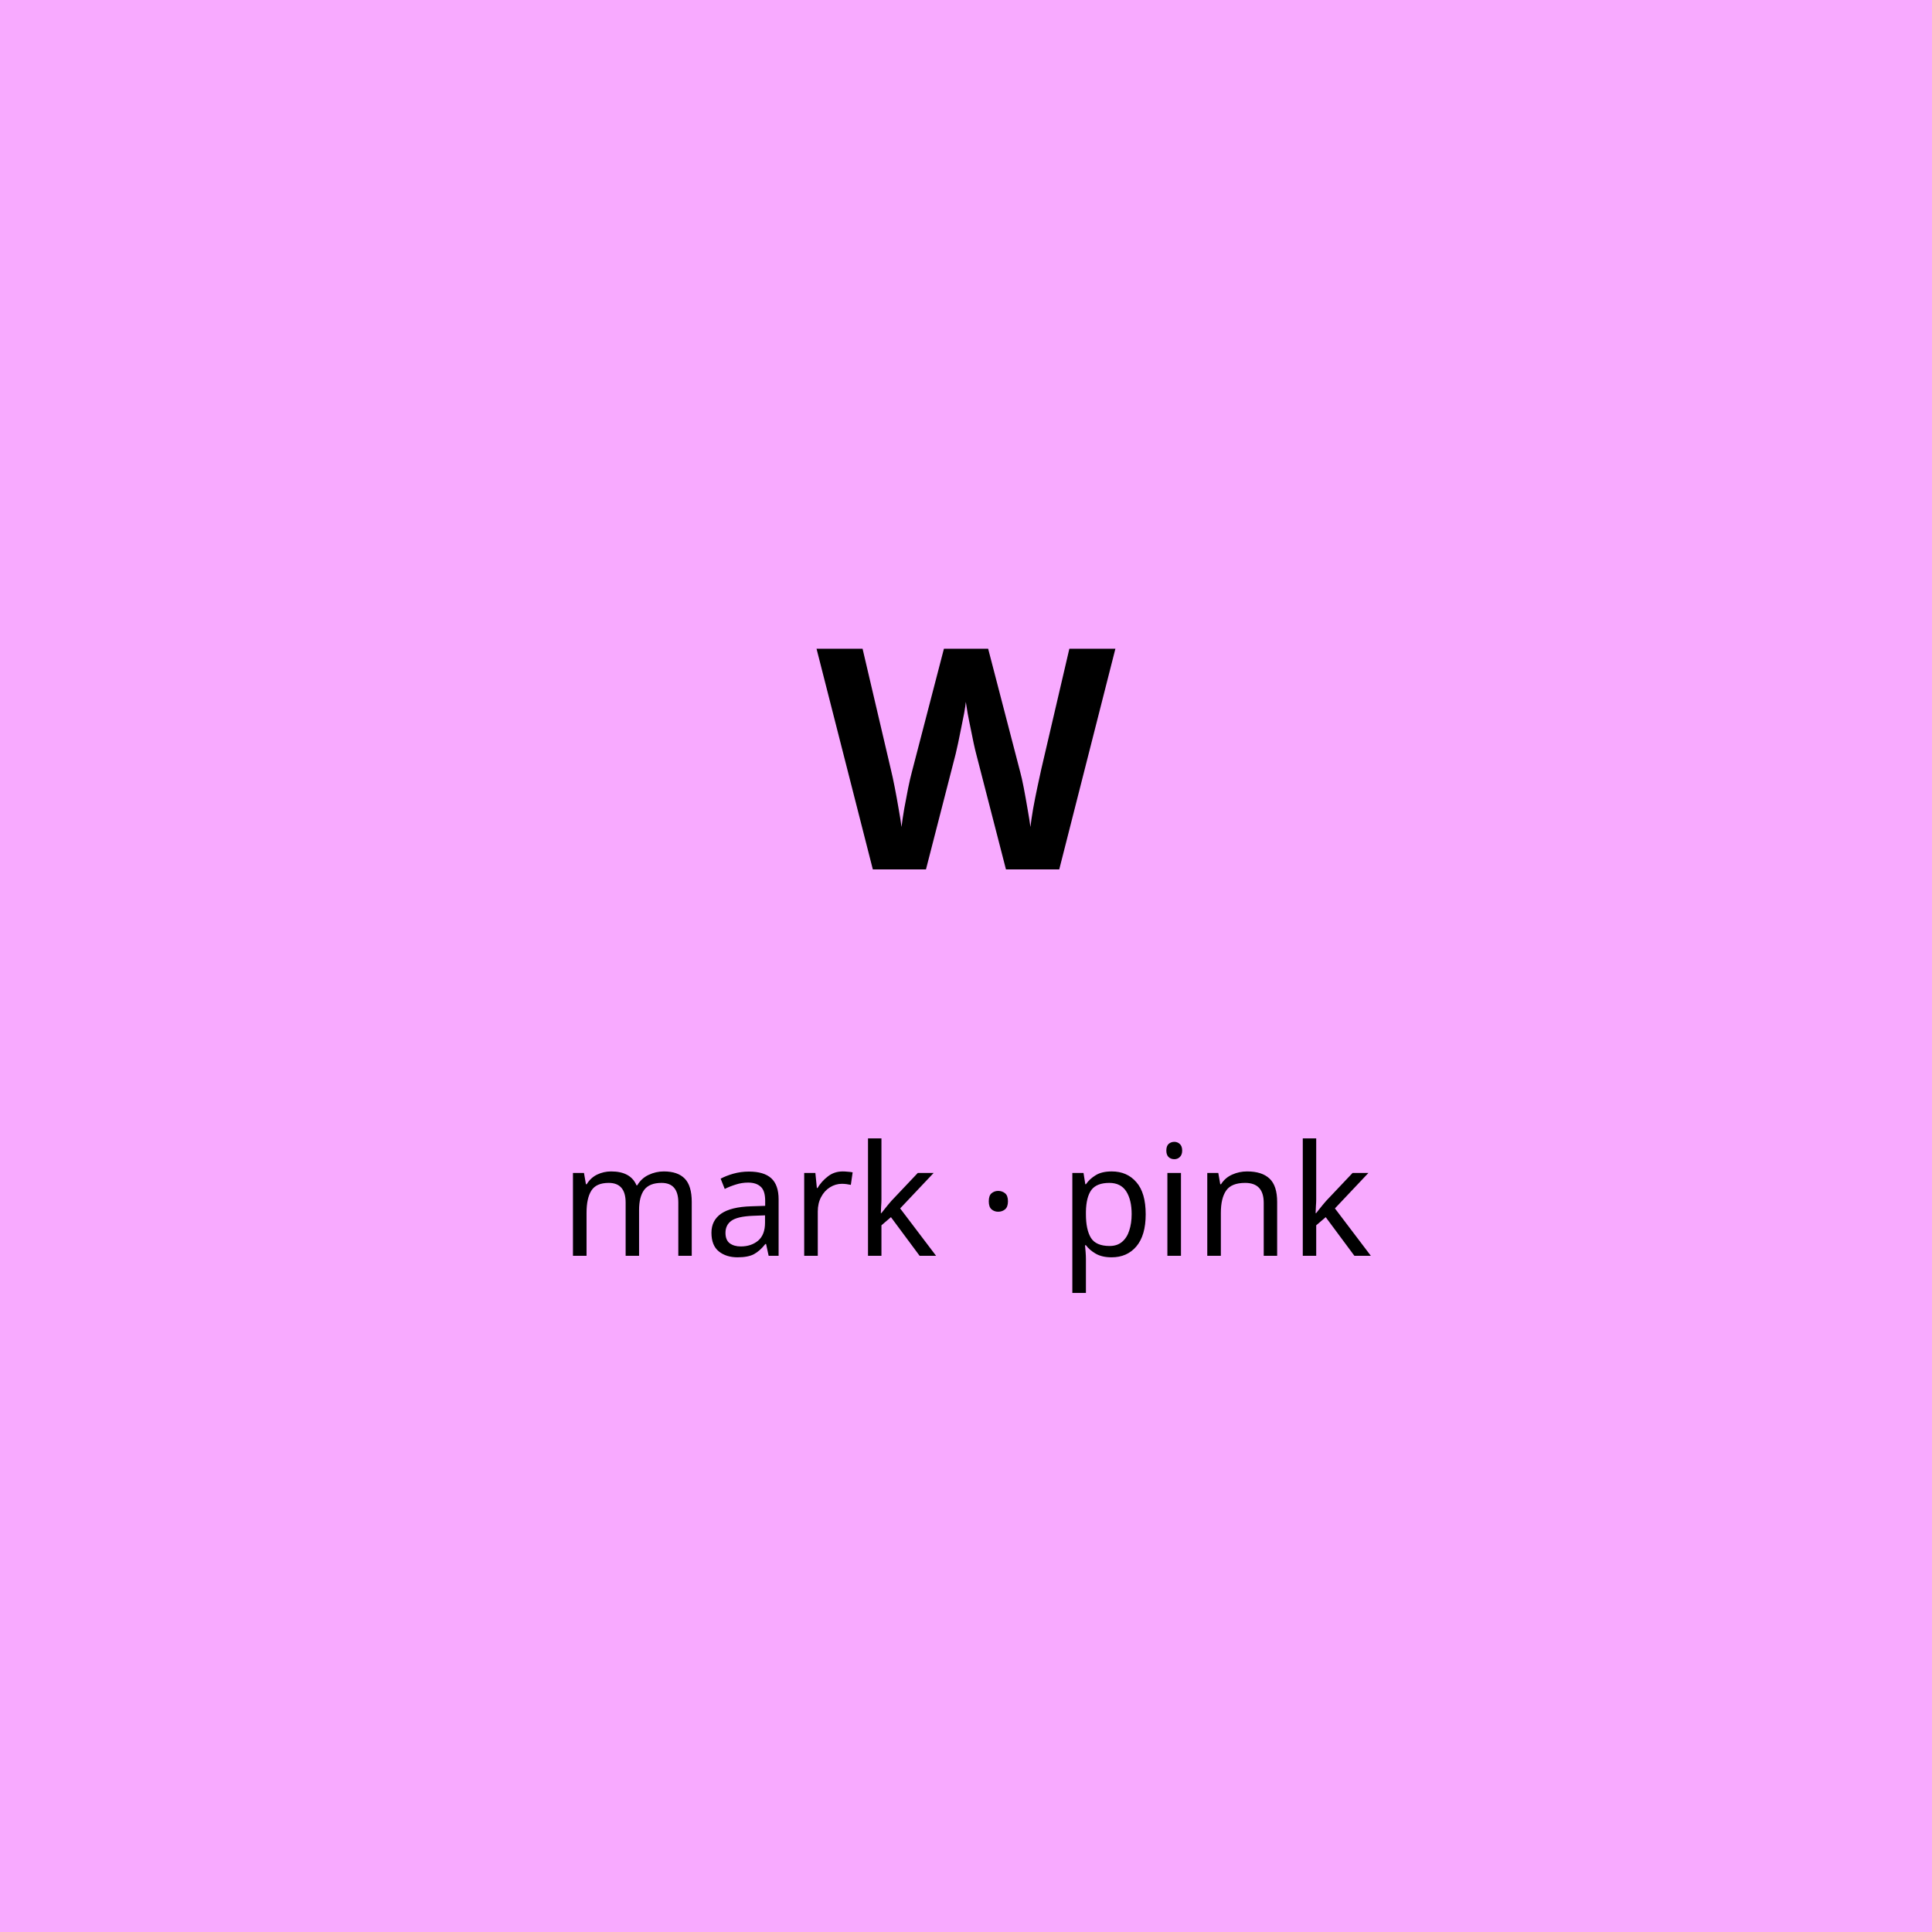
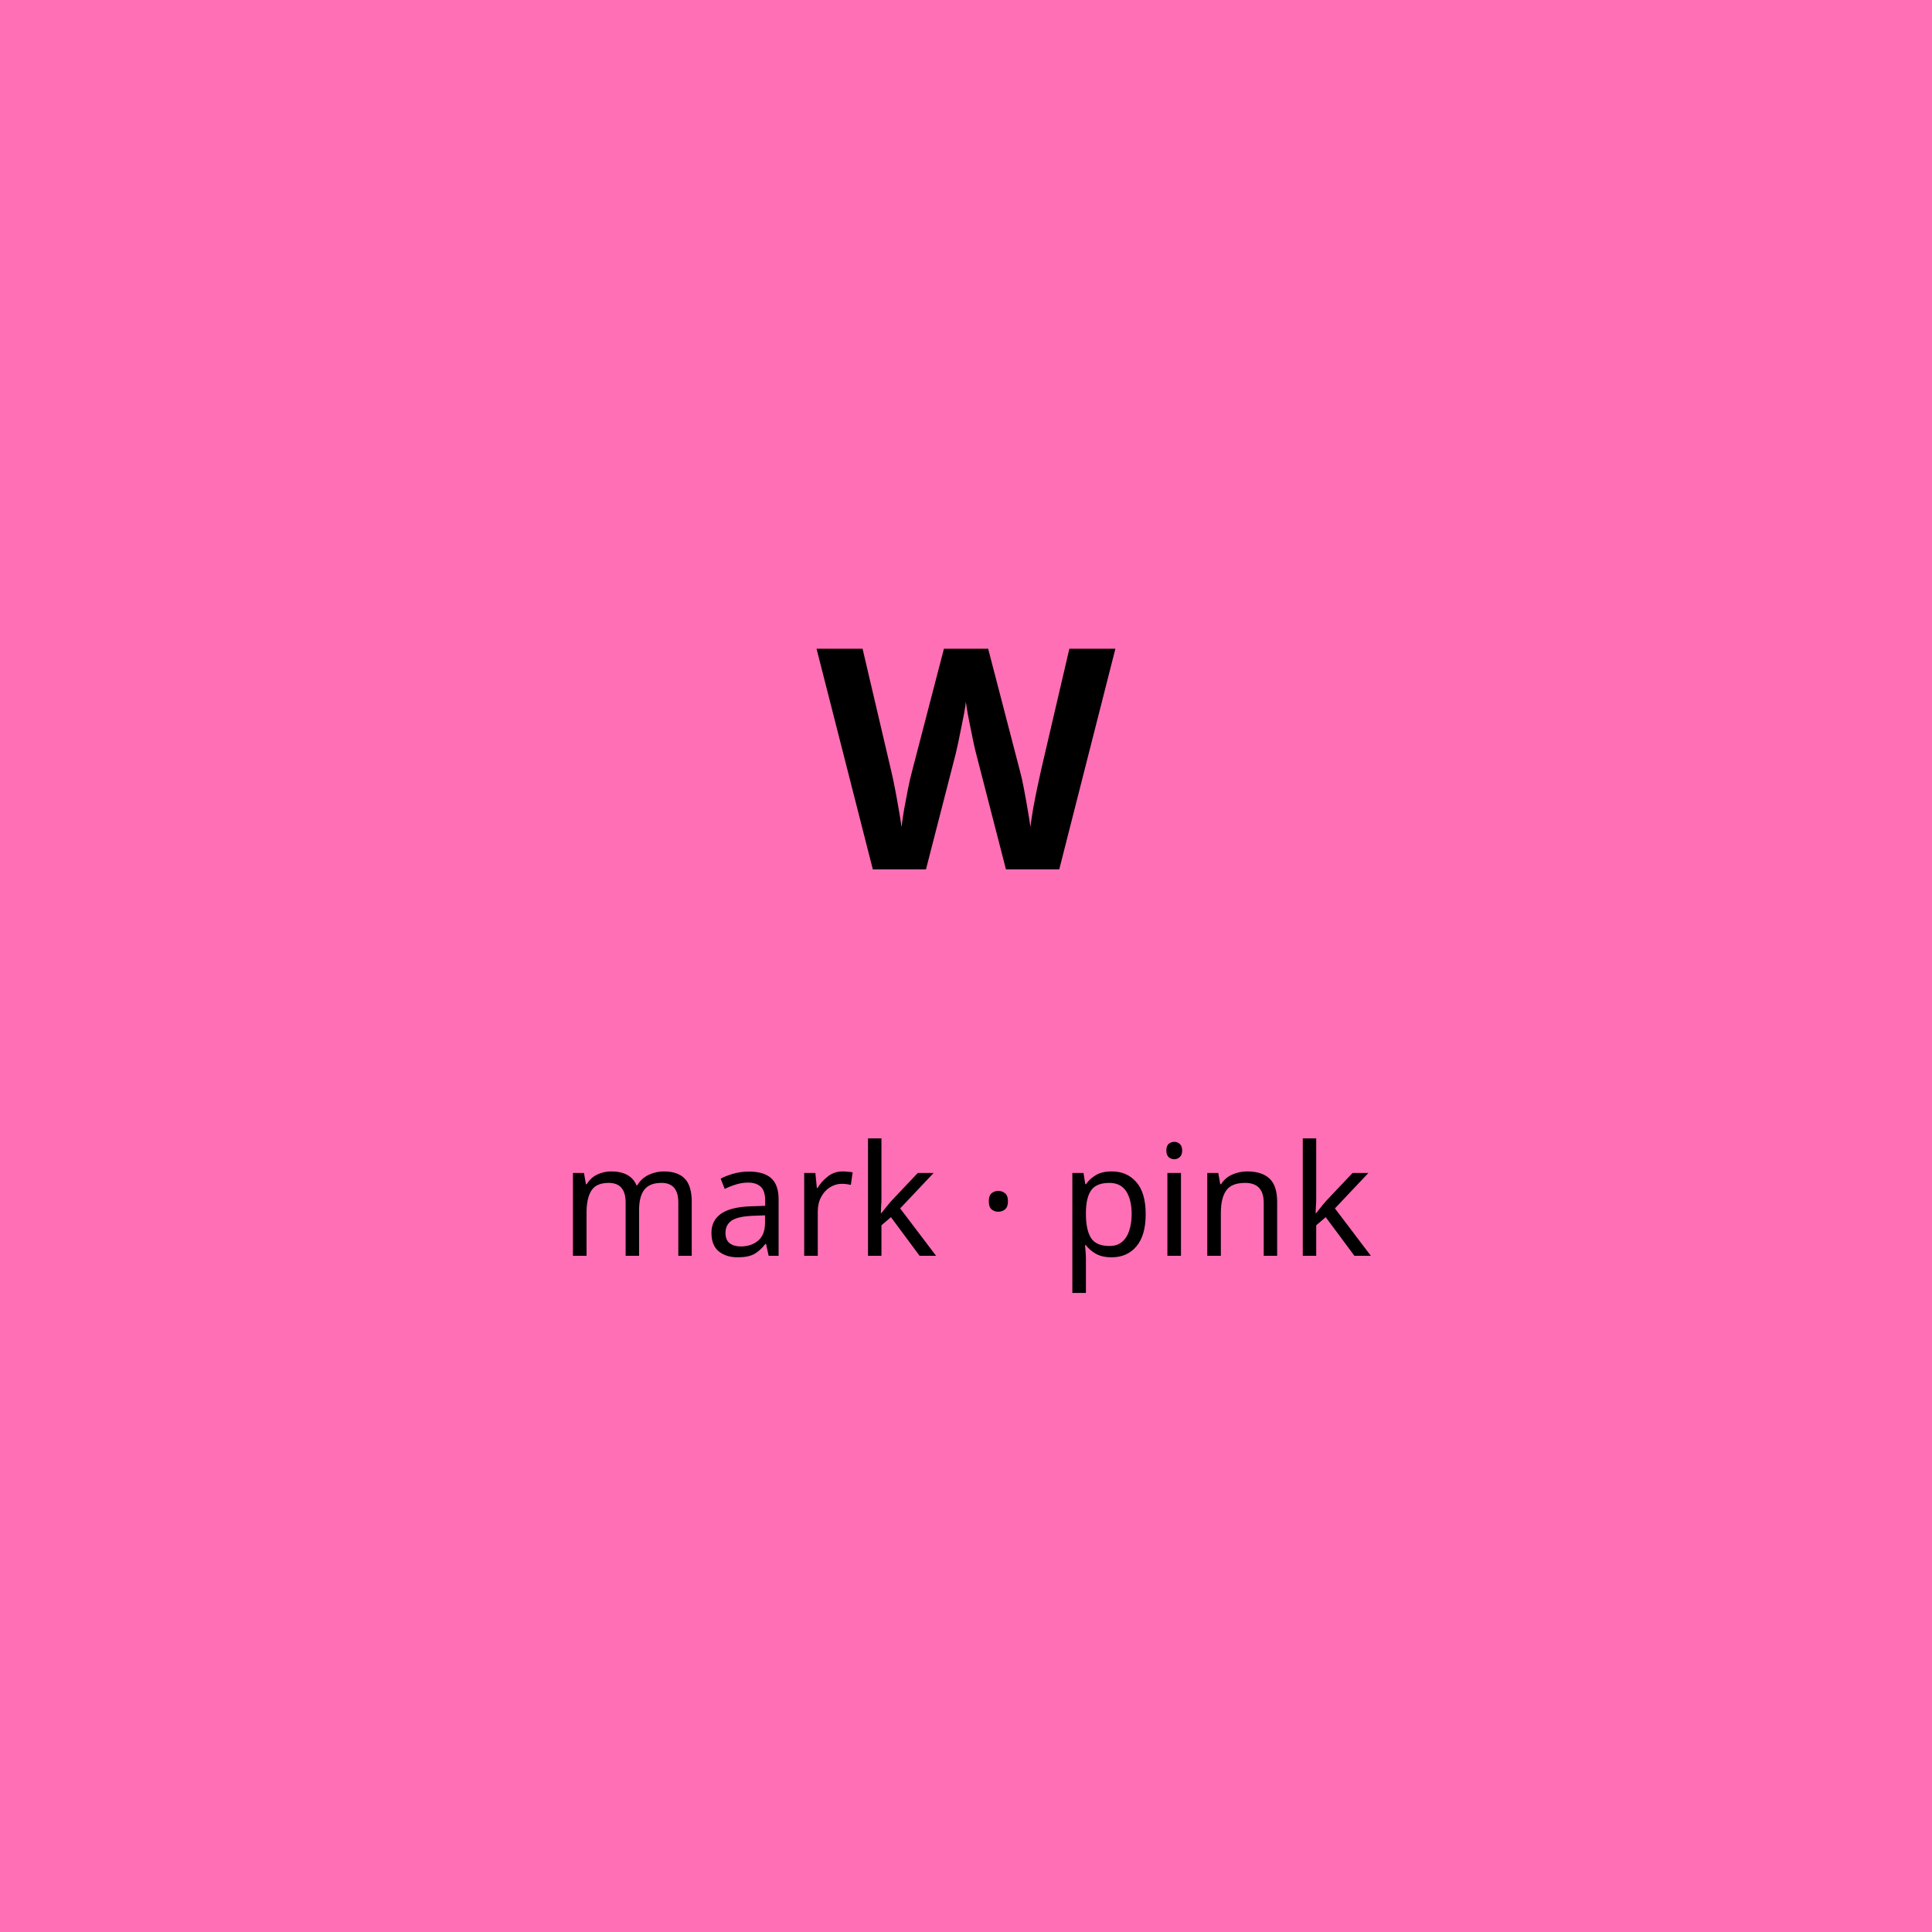
<svg xmlns="http://www.w3.org/2000/svg" viewBox="0 0 200 200">
-   <rect width="200" height="200" fill="#f8aaff" />
+   <rect width="200" height="200" fill="#FF6FB5" />
  <text x="100" y="90" font-family="sans-serif" font-size="32" font-weight="bold" text-anchor="middle" fill="#000000">W</text>
  <text x="100" y="130" font-family="sans-serif" font-size="16" text-anchor="middle" fill="#000000">mark · pink</text>
</svg>
